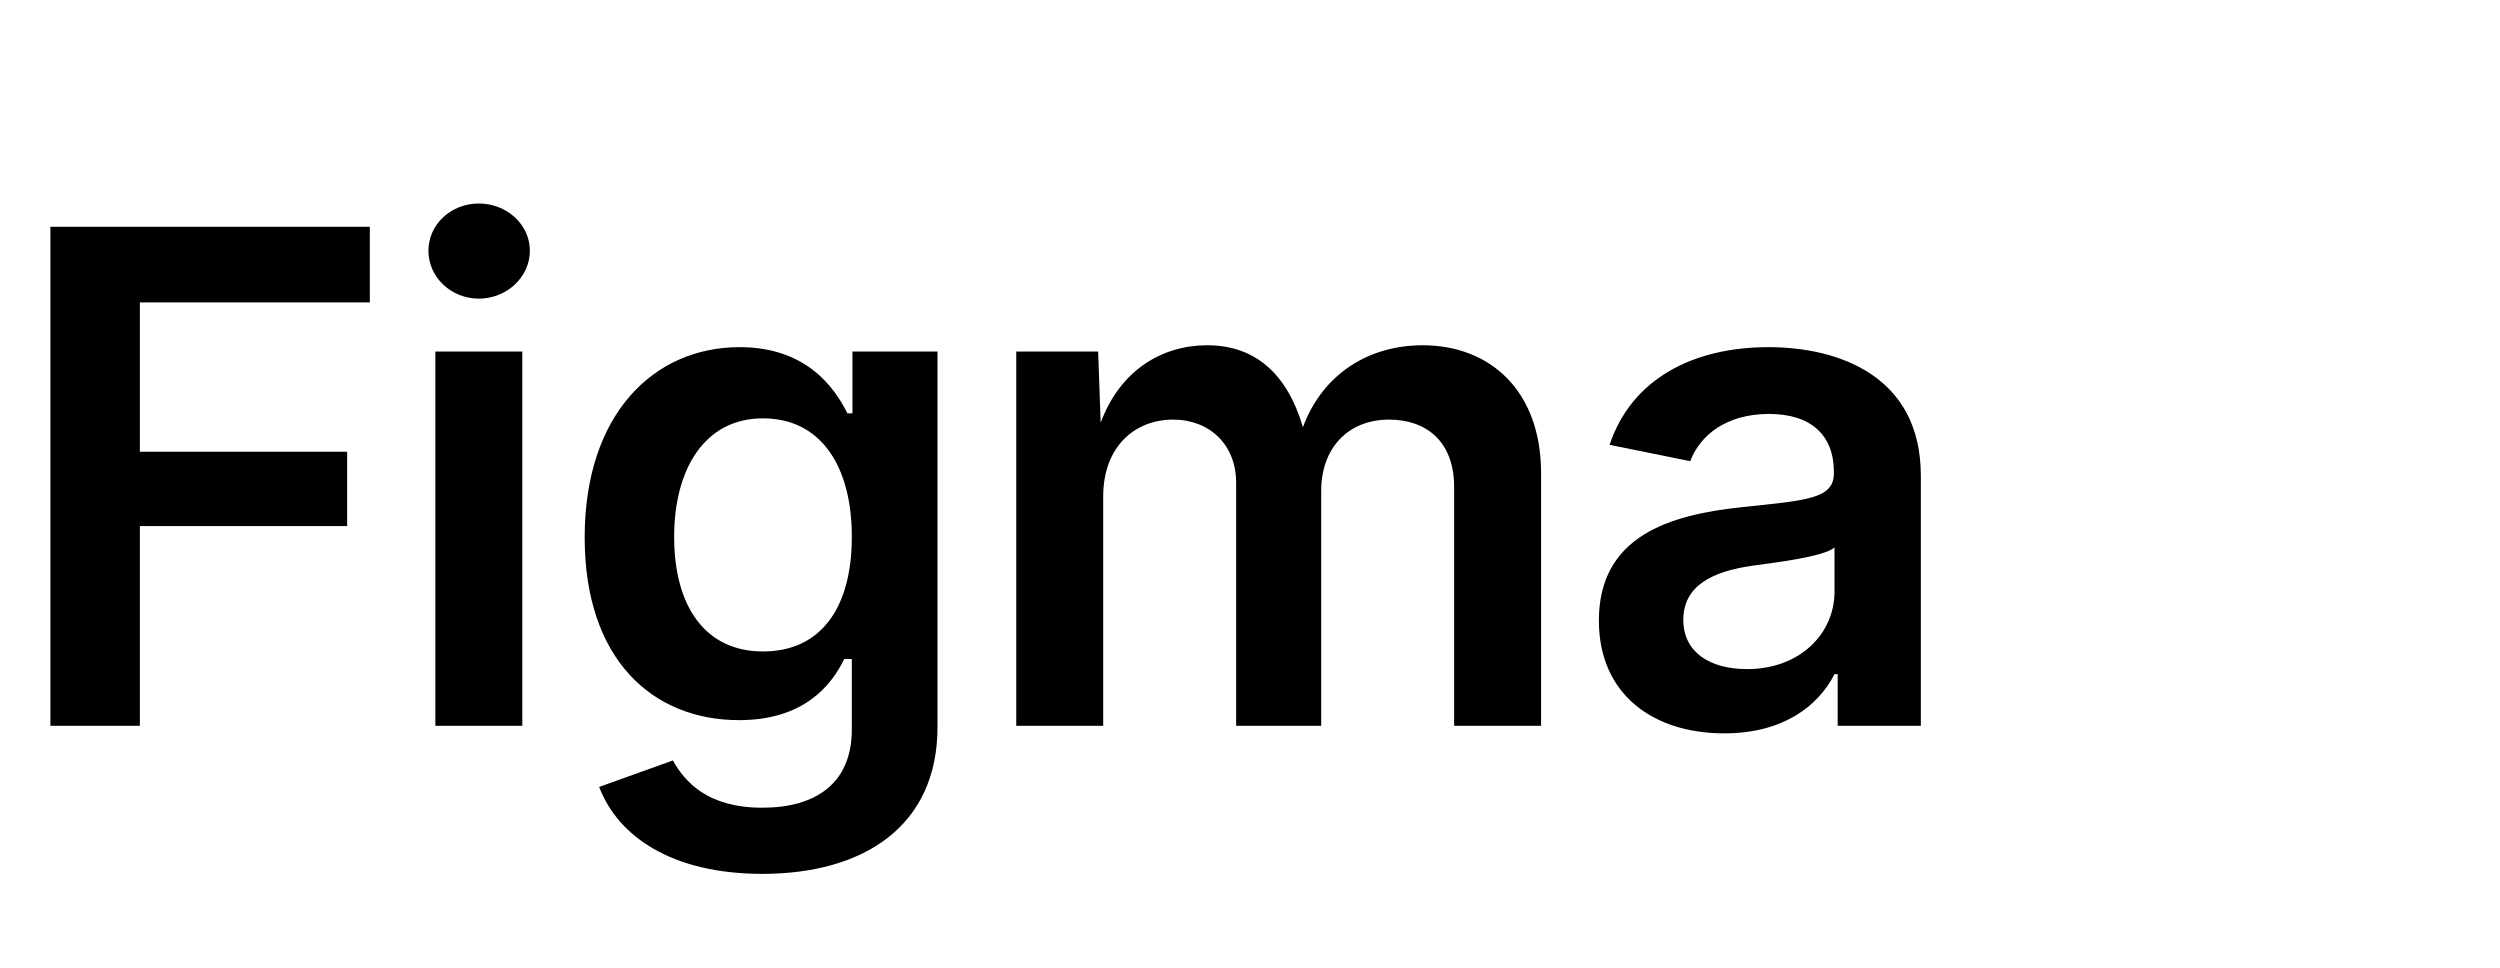
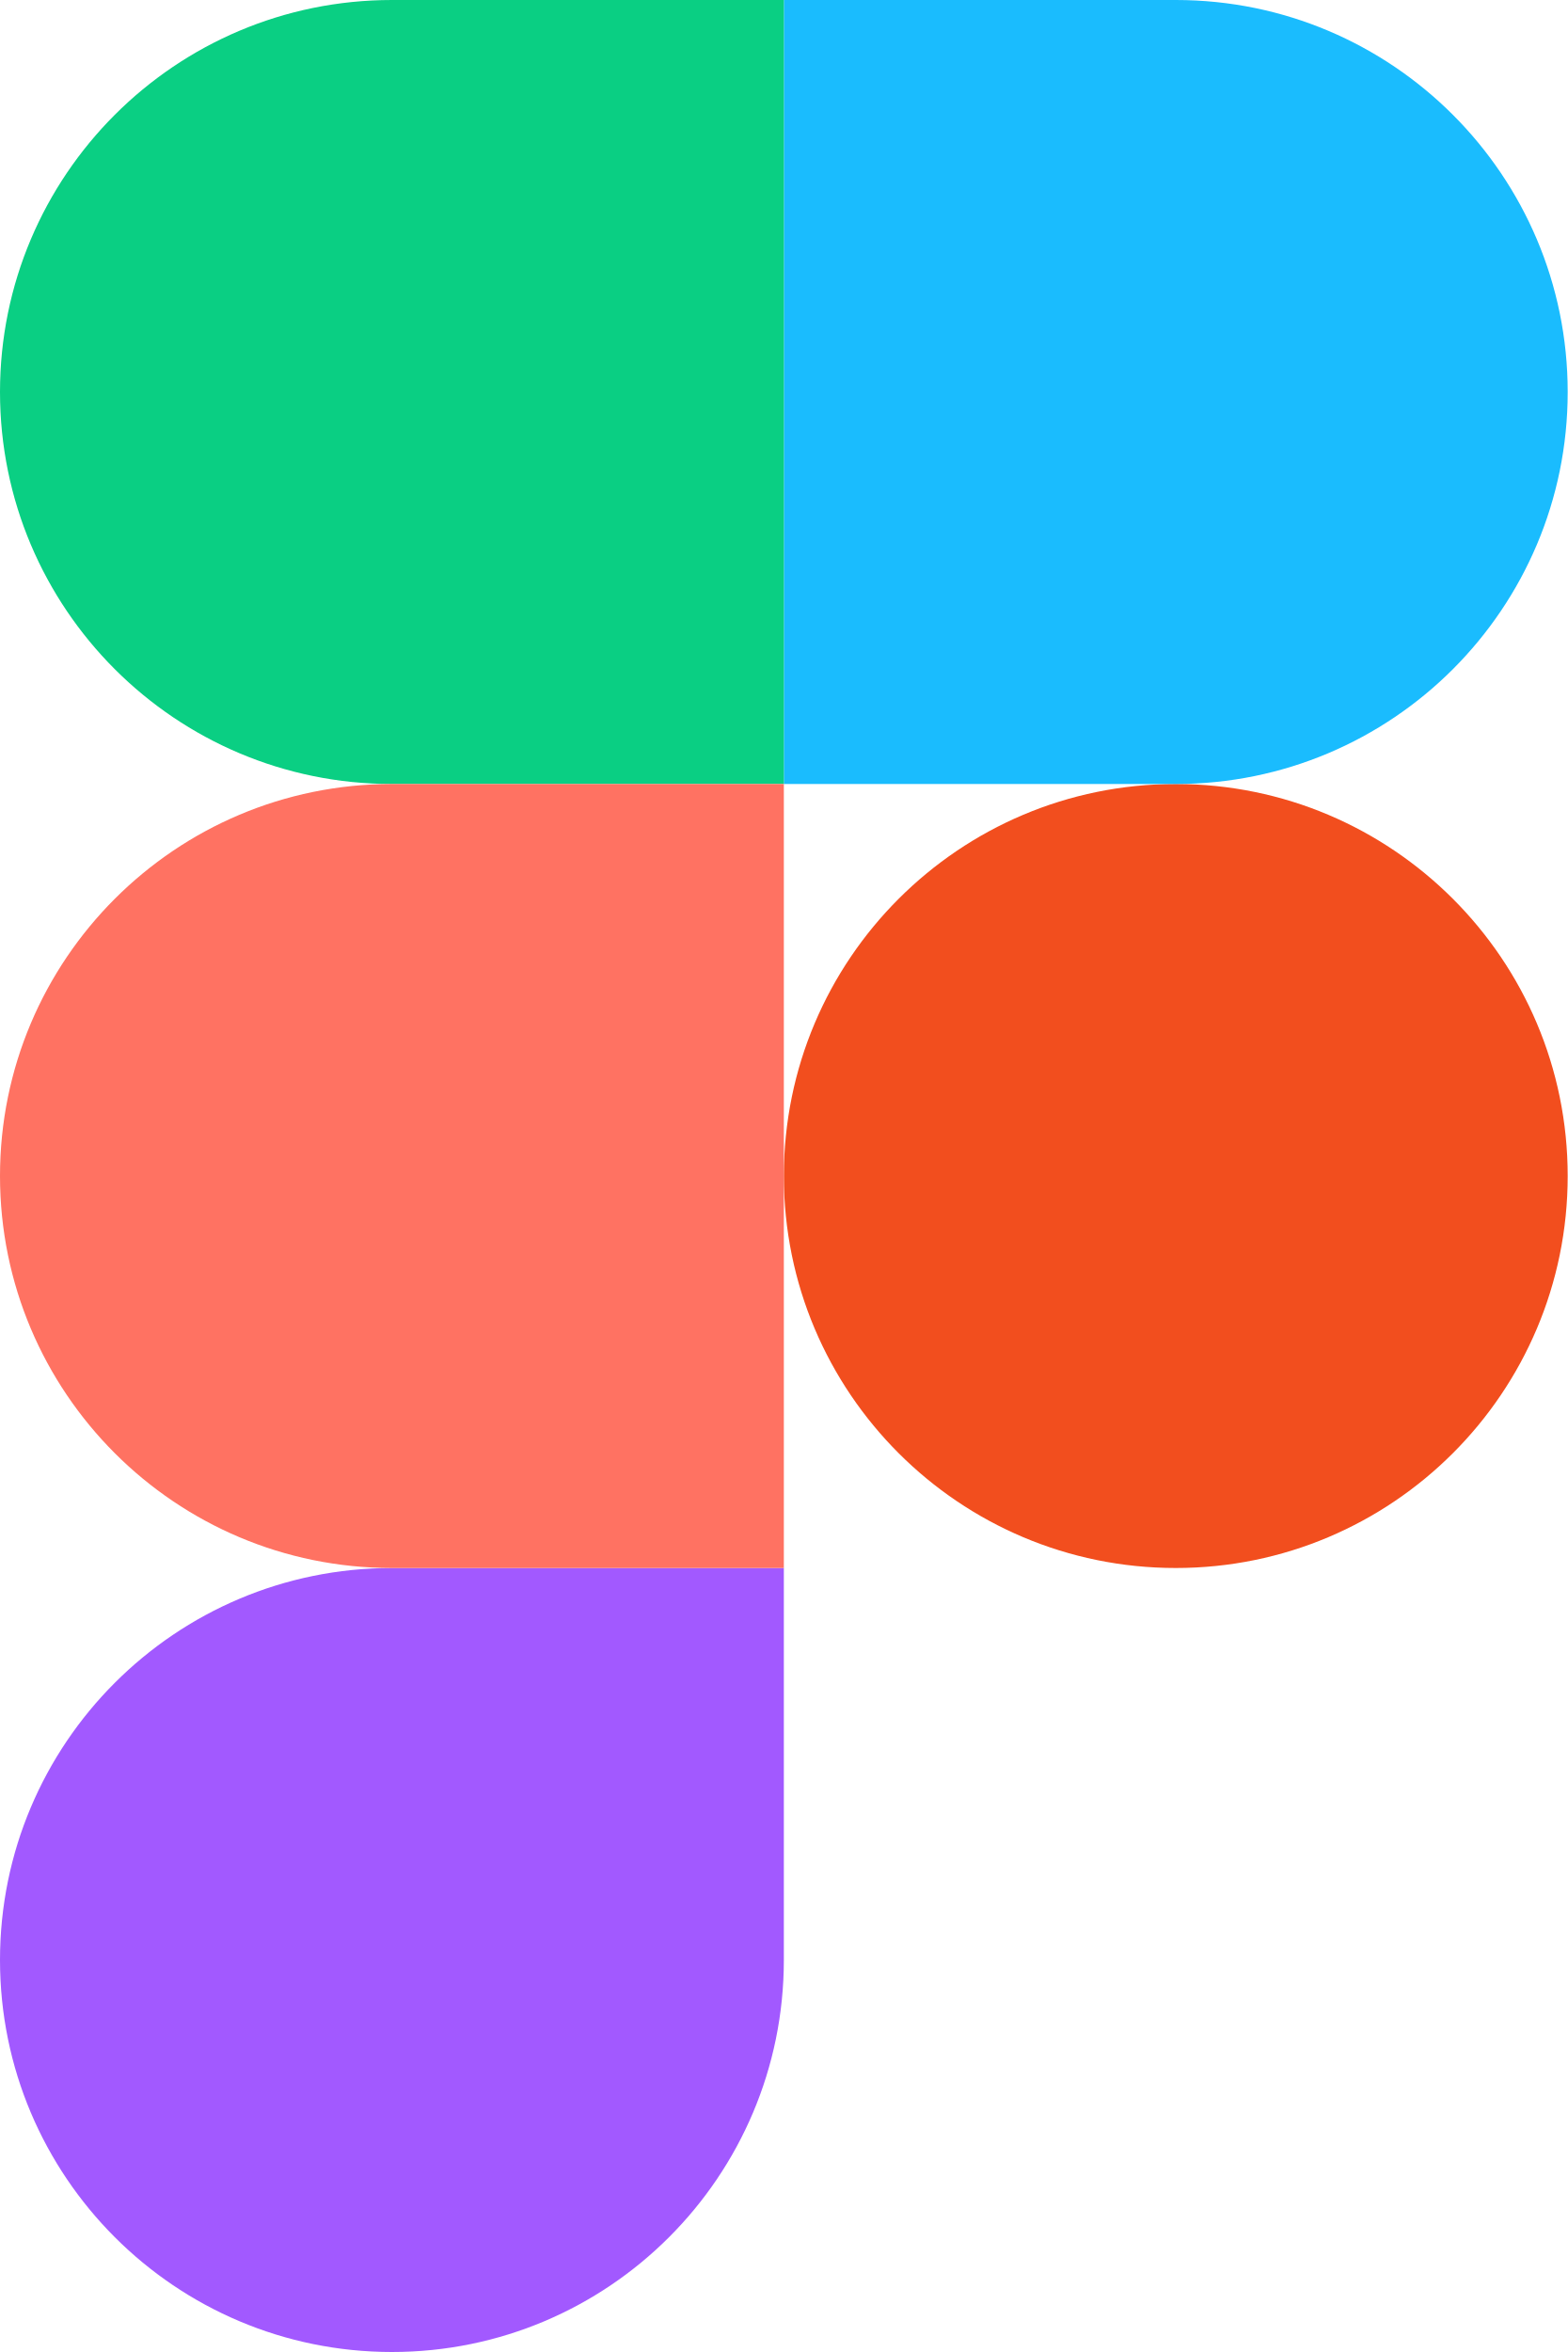
- <svg xmlns="http://www.w3.org/2000/svg" viewBox="0 0 62 24" role="img" aria-label="Figma">
-   <text x="0" y="18" fill="currentColor" font-family="Inter,Segoe UI,sans-serif" font-size="17" font-weight="600" letter-spacing="-.02em">Figma</text>
+ <svg xmlns="http://www.w3.org/2000/svg" viewBox="0 0 38 57" role="img" aria-label="Figma">
+   <path fill="#F24E1E" d="M19 28.5a9.5 9.5 0 1 1 19 0 9.5 9.5 0 0 1-19 0z" />
+   <path fill="#A259FF" d="M0 47.5A9.5 9.5 0 0 1 9.5 38H19v9.5a9.5 9.5 0 1 1-19 0z" />
+   <path fill="#1ABCFE" d="M19 0v19h9.5a9.5 9.5 0 1 0 0-19H19z" />
+   <path fill="#0ACF83" d="M0 9.5A9.5 9.5 0 0 0 9.5 19H19V0H9.5A9.5 9.5 0 0 0 0 9.5z" />
+   <path fill="#FF7262" d="M0 28.5A9.5 9.5 0 0 0 9.5 38H19V19H9.5A9.5 9.5 0 0 0 0 28.5z" />
</svg>
